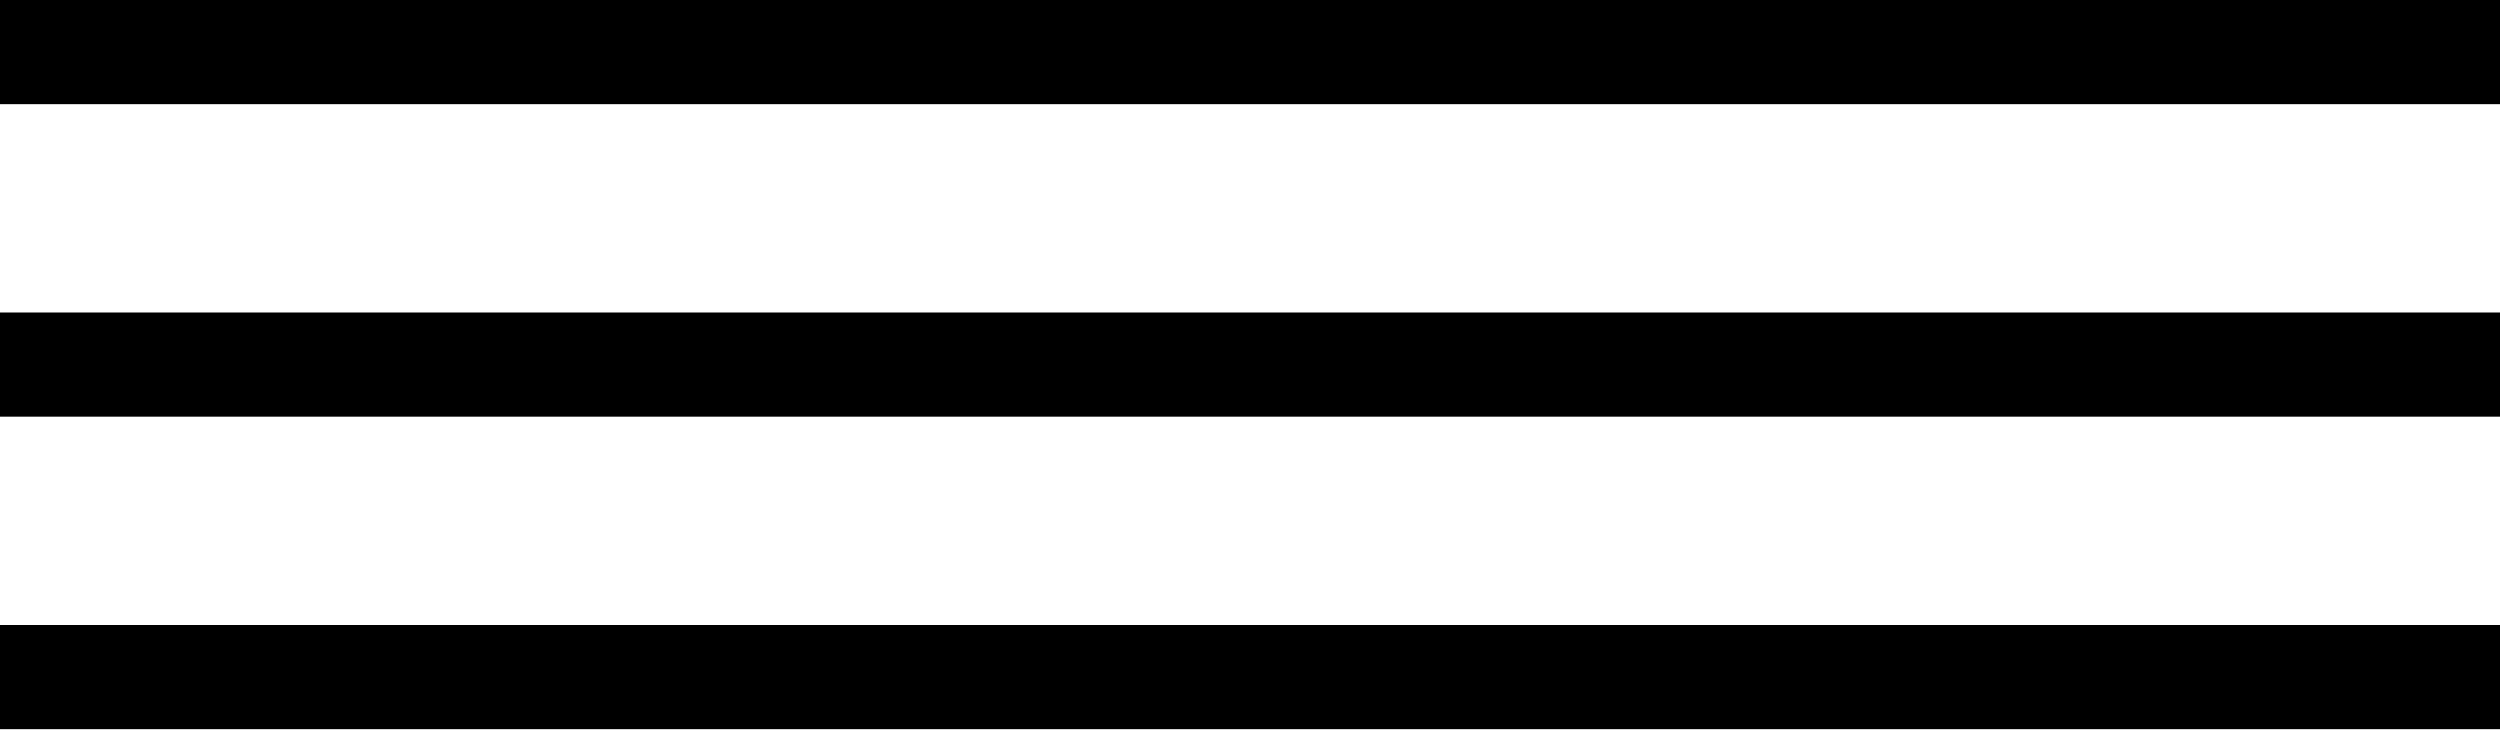
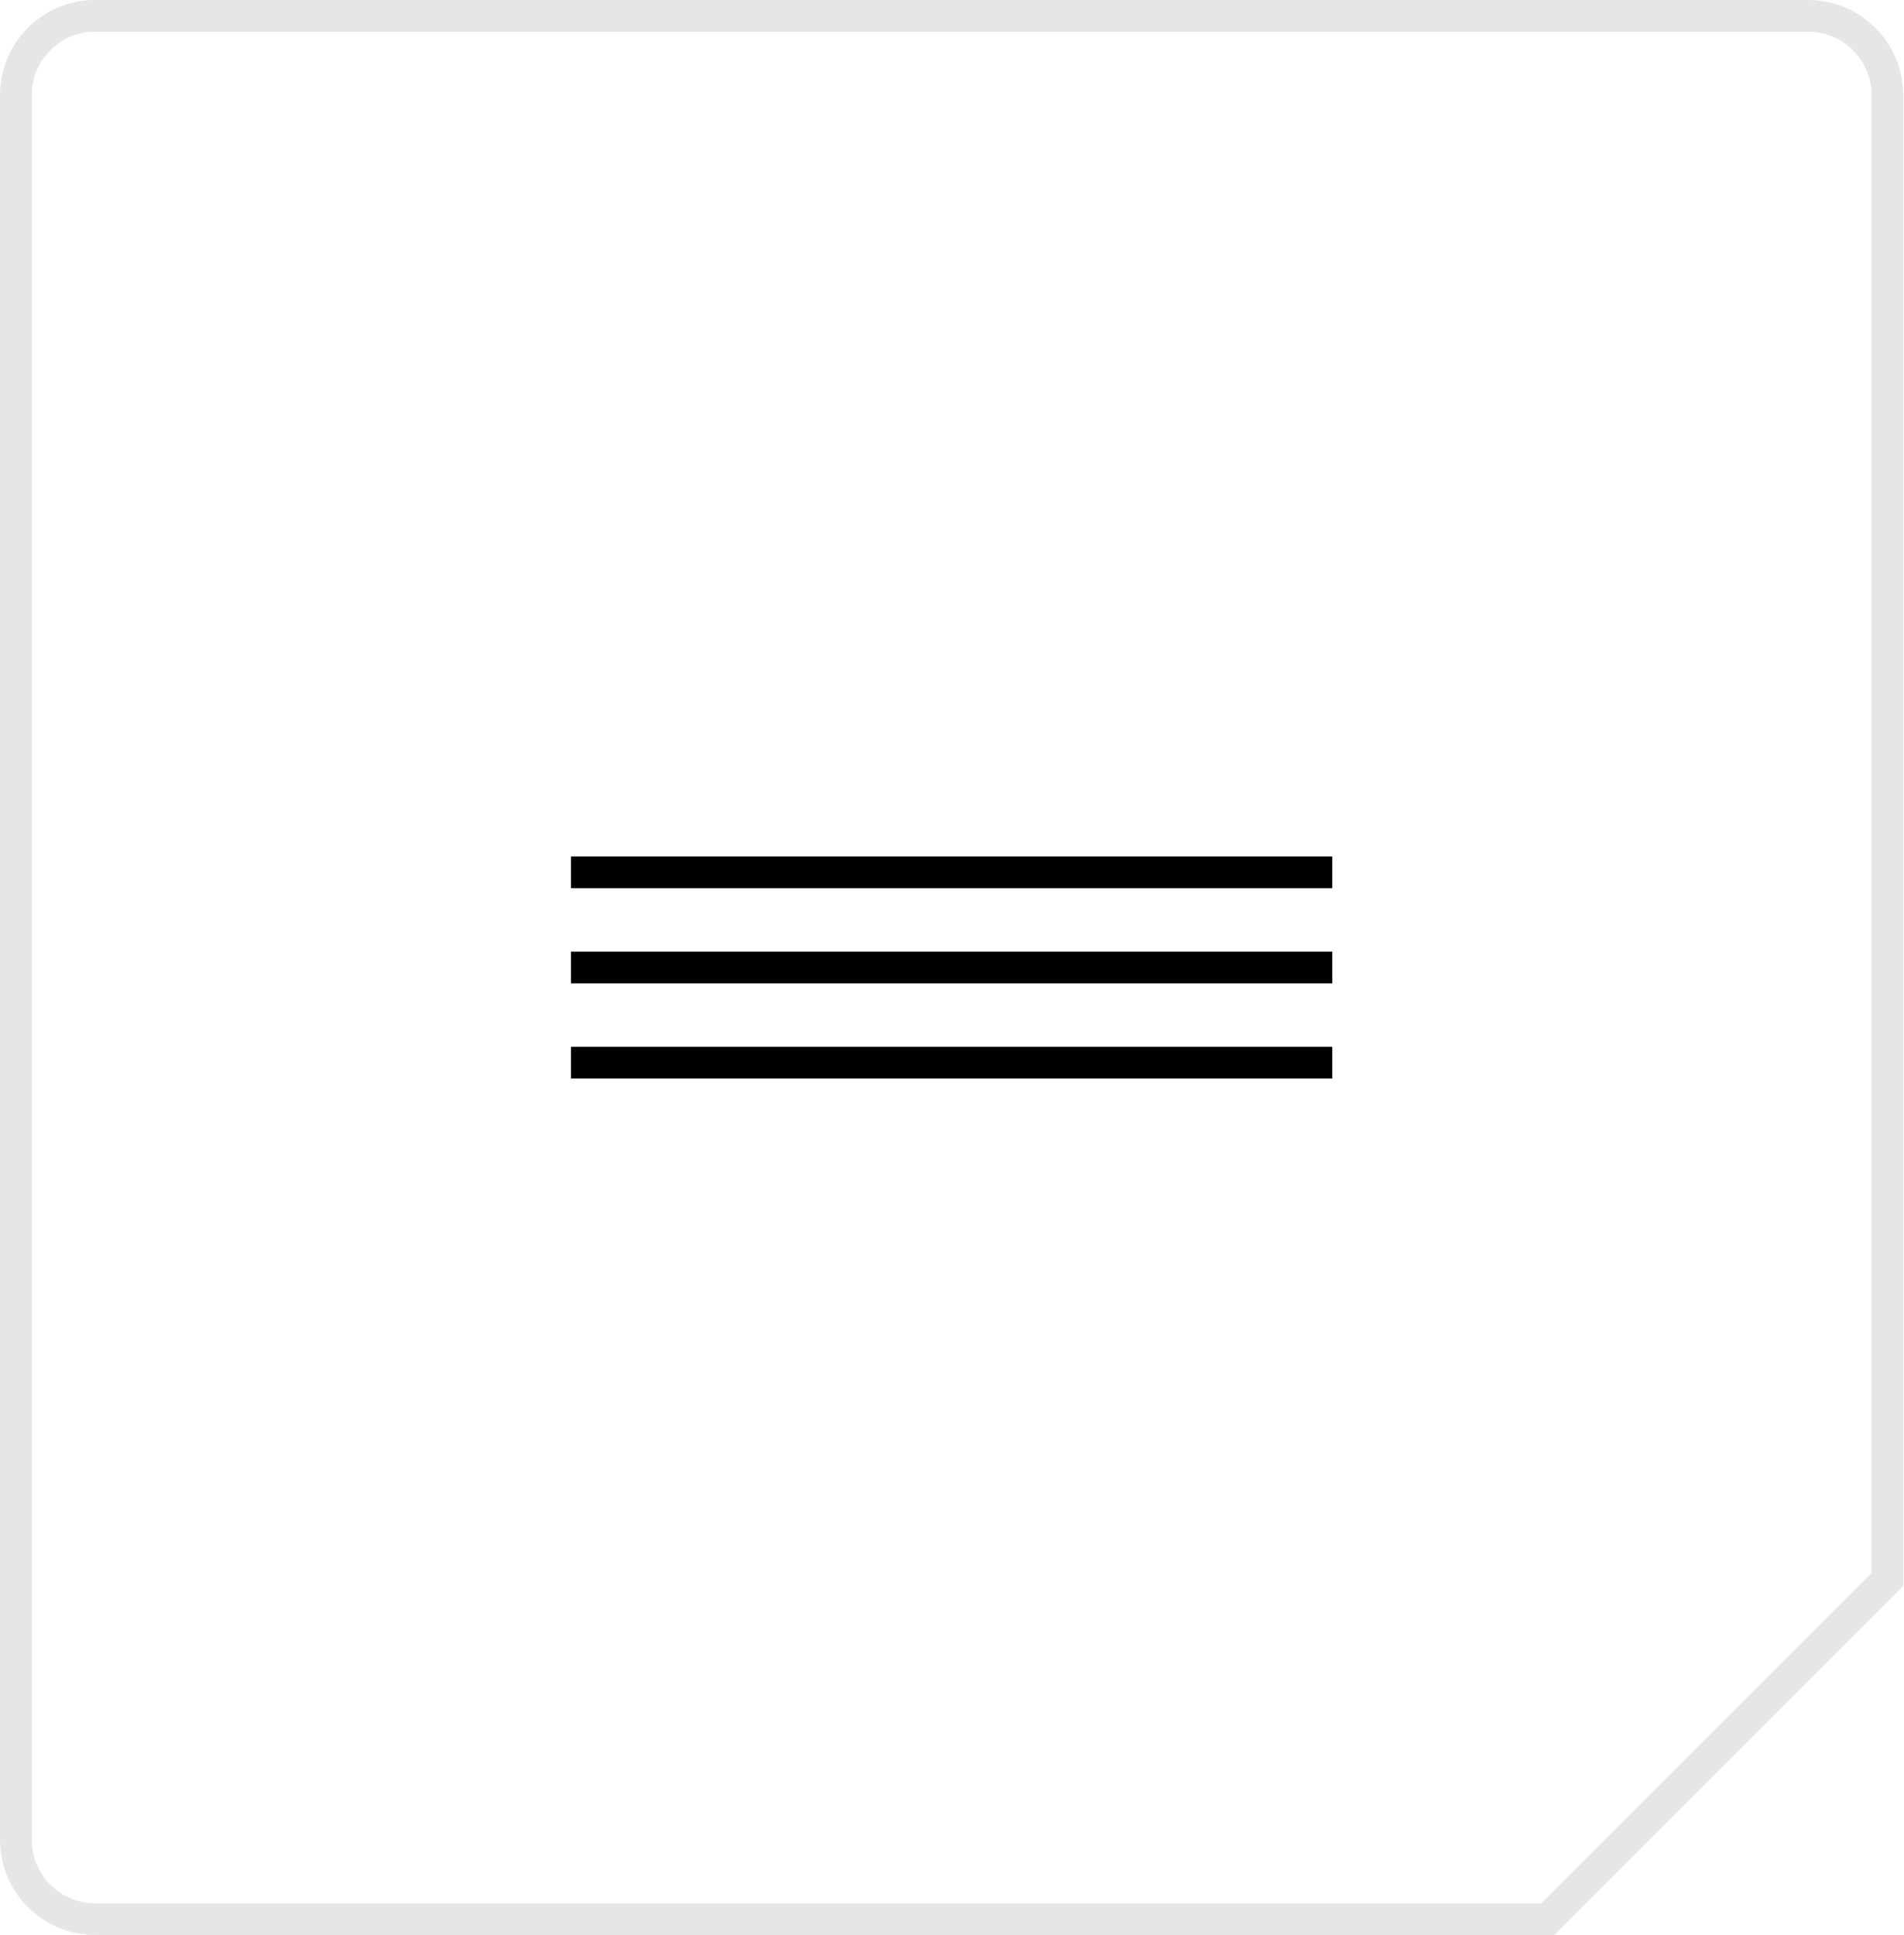
- <svg xmlns="http://www.w3.org/2000/svg" width="24" height="7" viewBox="0 0 24 7" fill="none">
-   <line y1="0.5" x2="24" y2="0.5" stroke="currentColor" />
-   <line y1="3.5" x2="24" y2="3.5" stroke="currentColor" />
-   <line y1="6.5" x2="24" y2="6.5" stroke="currentColor" />
+ <svg xmlns="http://www.w3.org/2000/svg" viewBox="0 0 60 61" fill="none">
+   <path d="M0.5 3C0.5 1.619 1.619 0.5 3 0.5H57C58.381 0.5 59.5 1.619 59.5 3V49.793L54.146 55.146L48.793 60.5H3C1.619 60.5 0.5 59.381 0.5 58V3Z" stroke="currentColor" stroke-opacity="0.1" />
+   <line x1="18" y1="27.5" x2="42" y2="27.5" stroke="currentColor" />
+   <line x1="18" y1="30.5" x2="42" y2="30.5" stroke="currentColor" />
+   <line x1="18" y1="33.5" x2="42" y2="33.5" stroke="currentColor" />
</svg>
